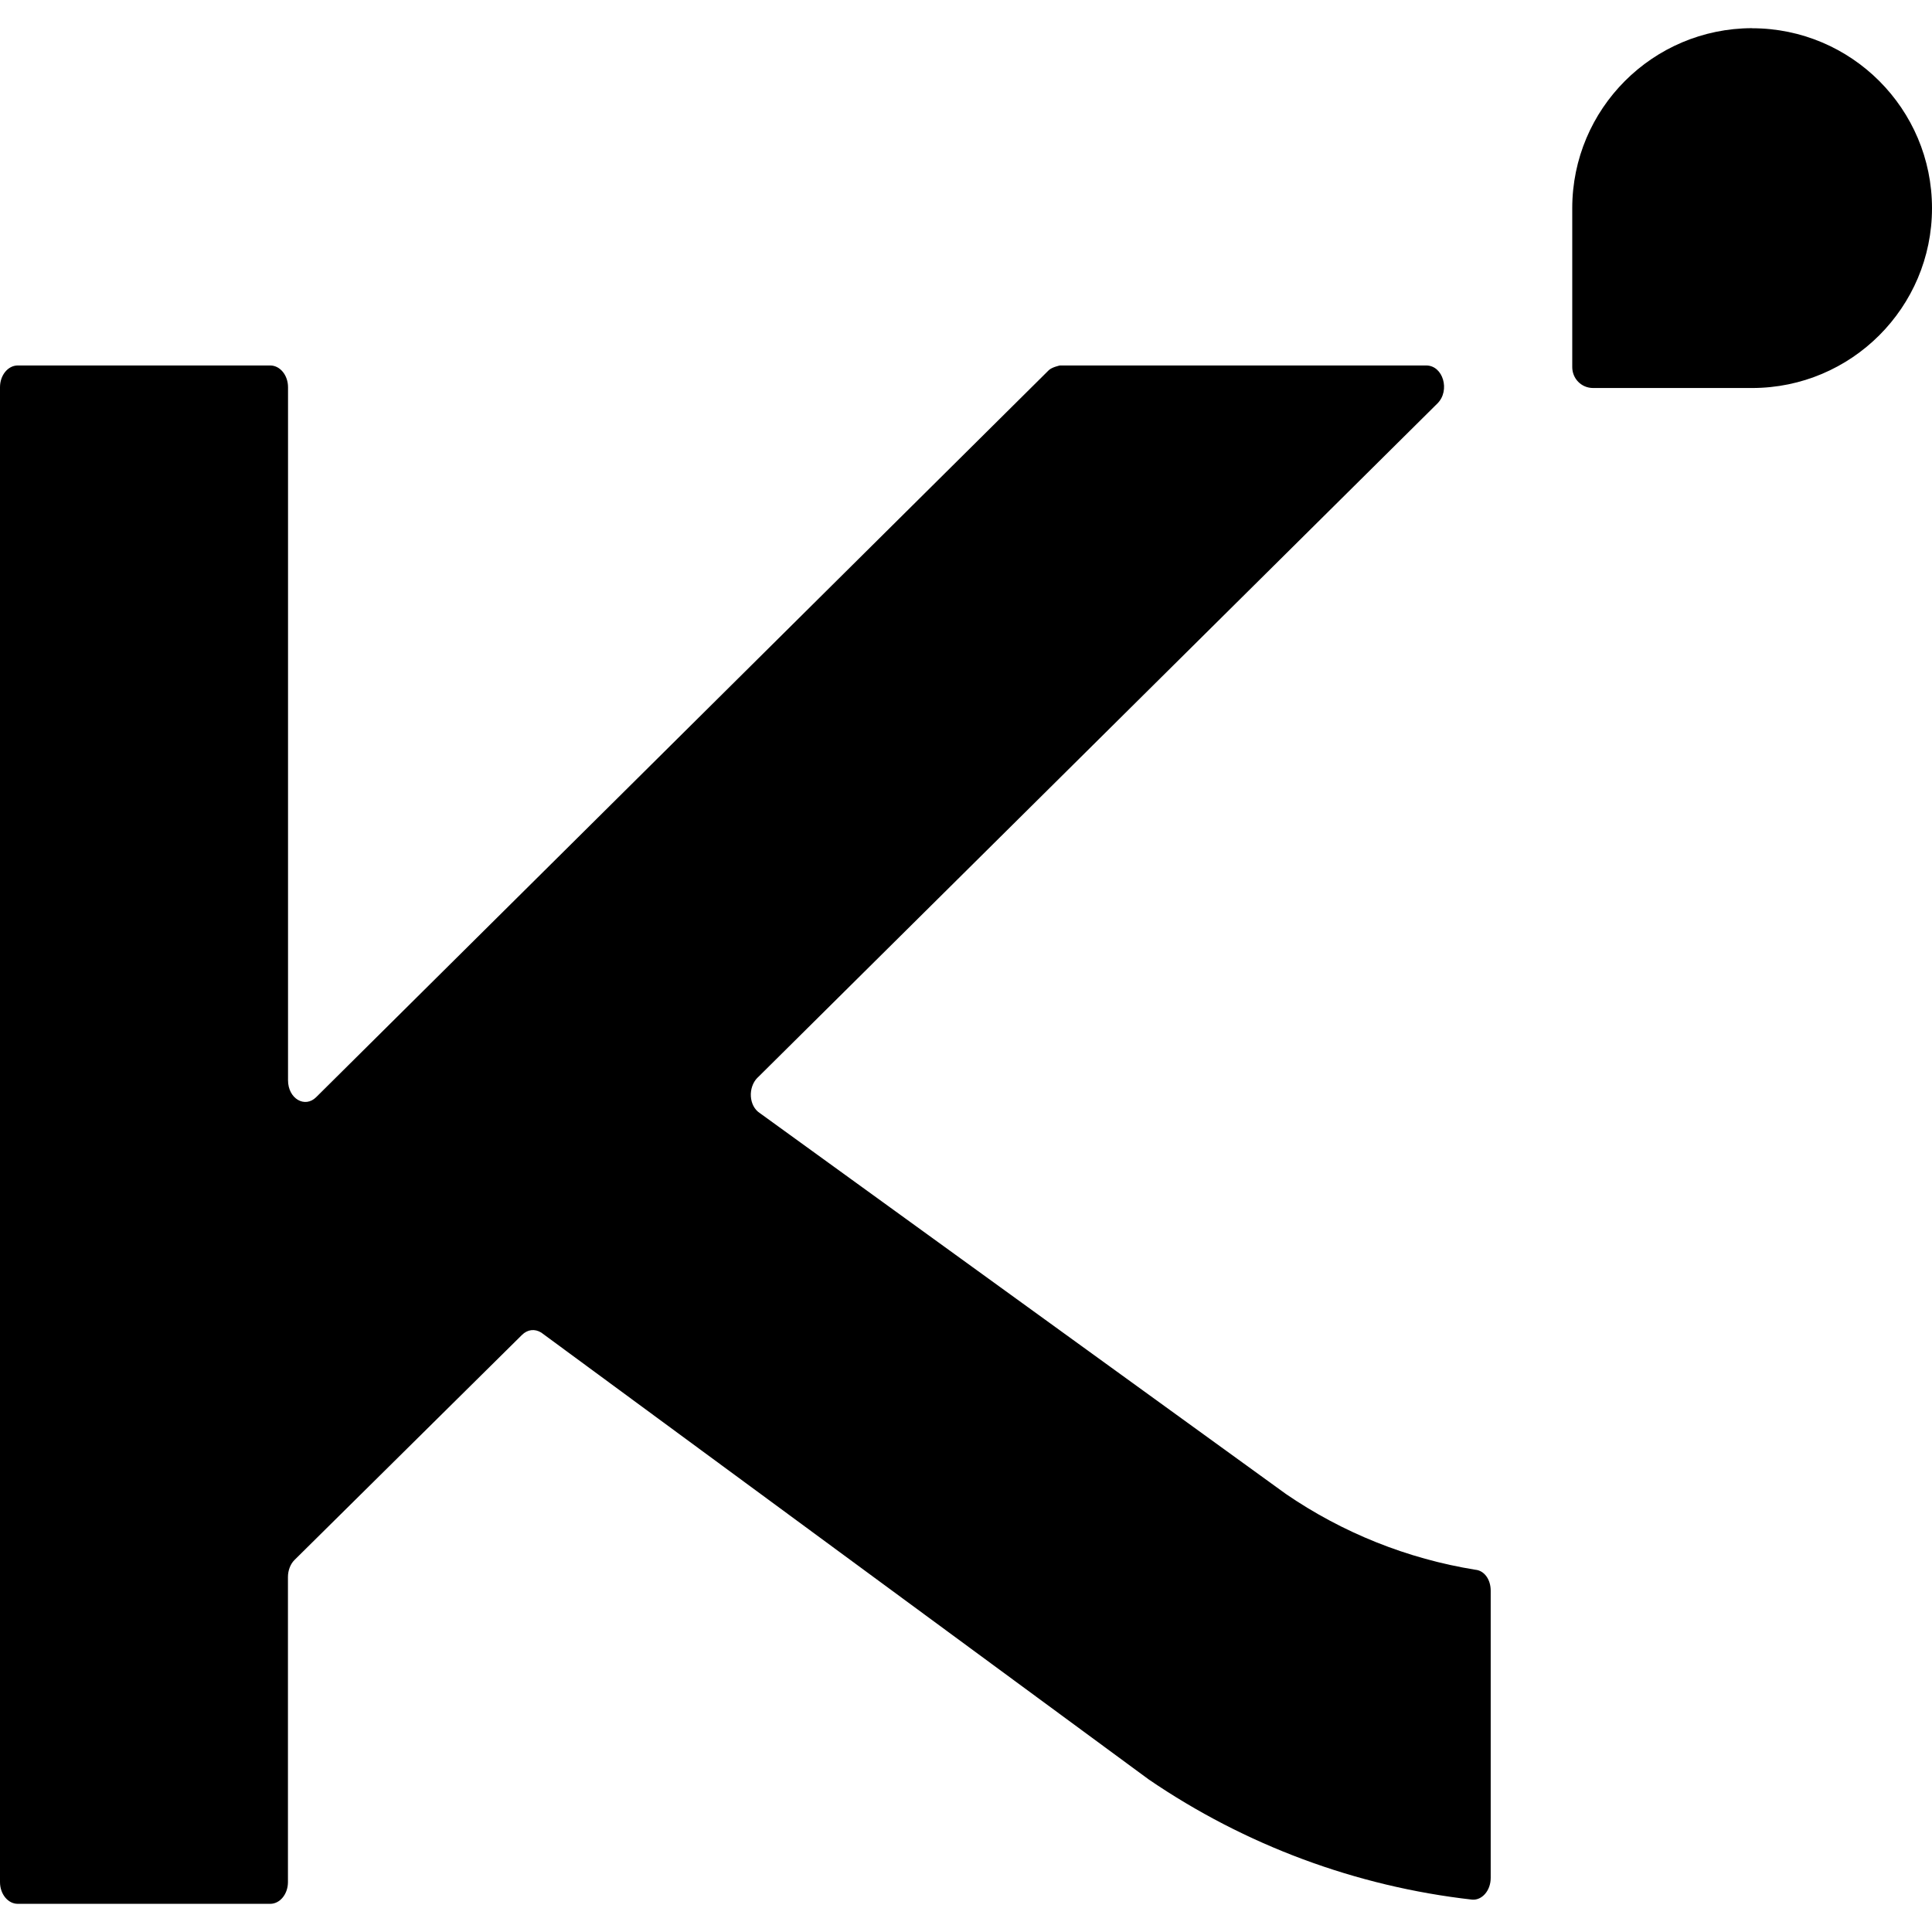
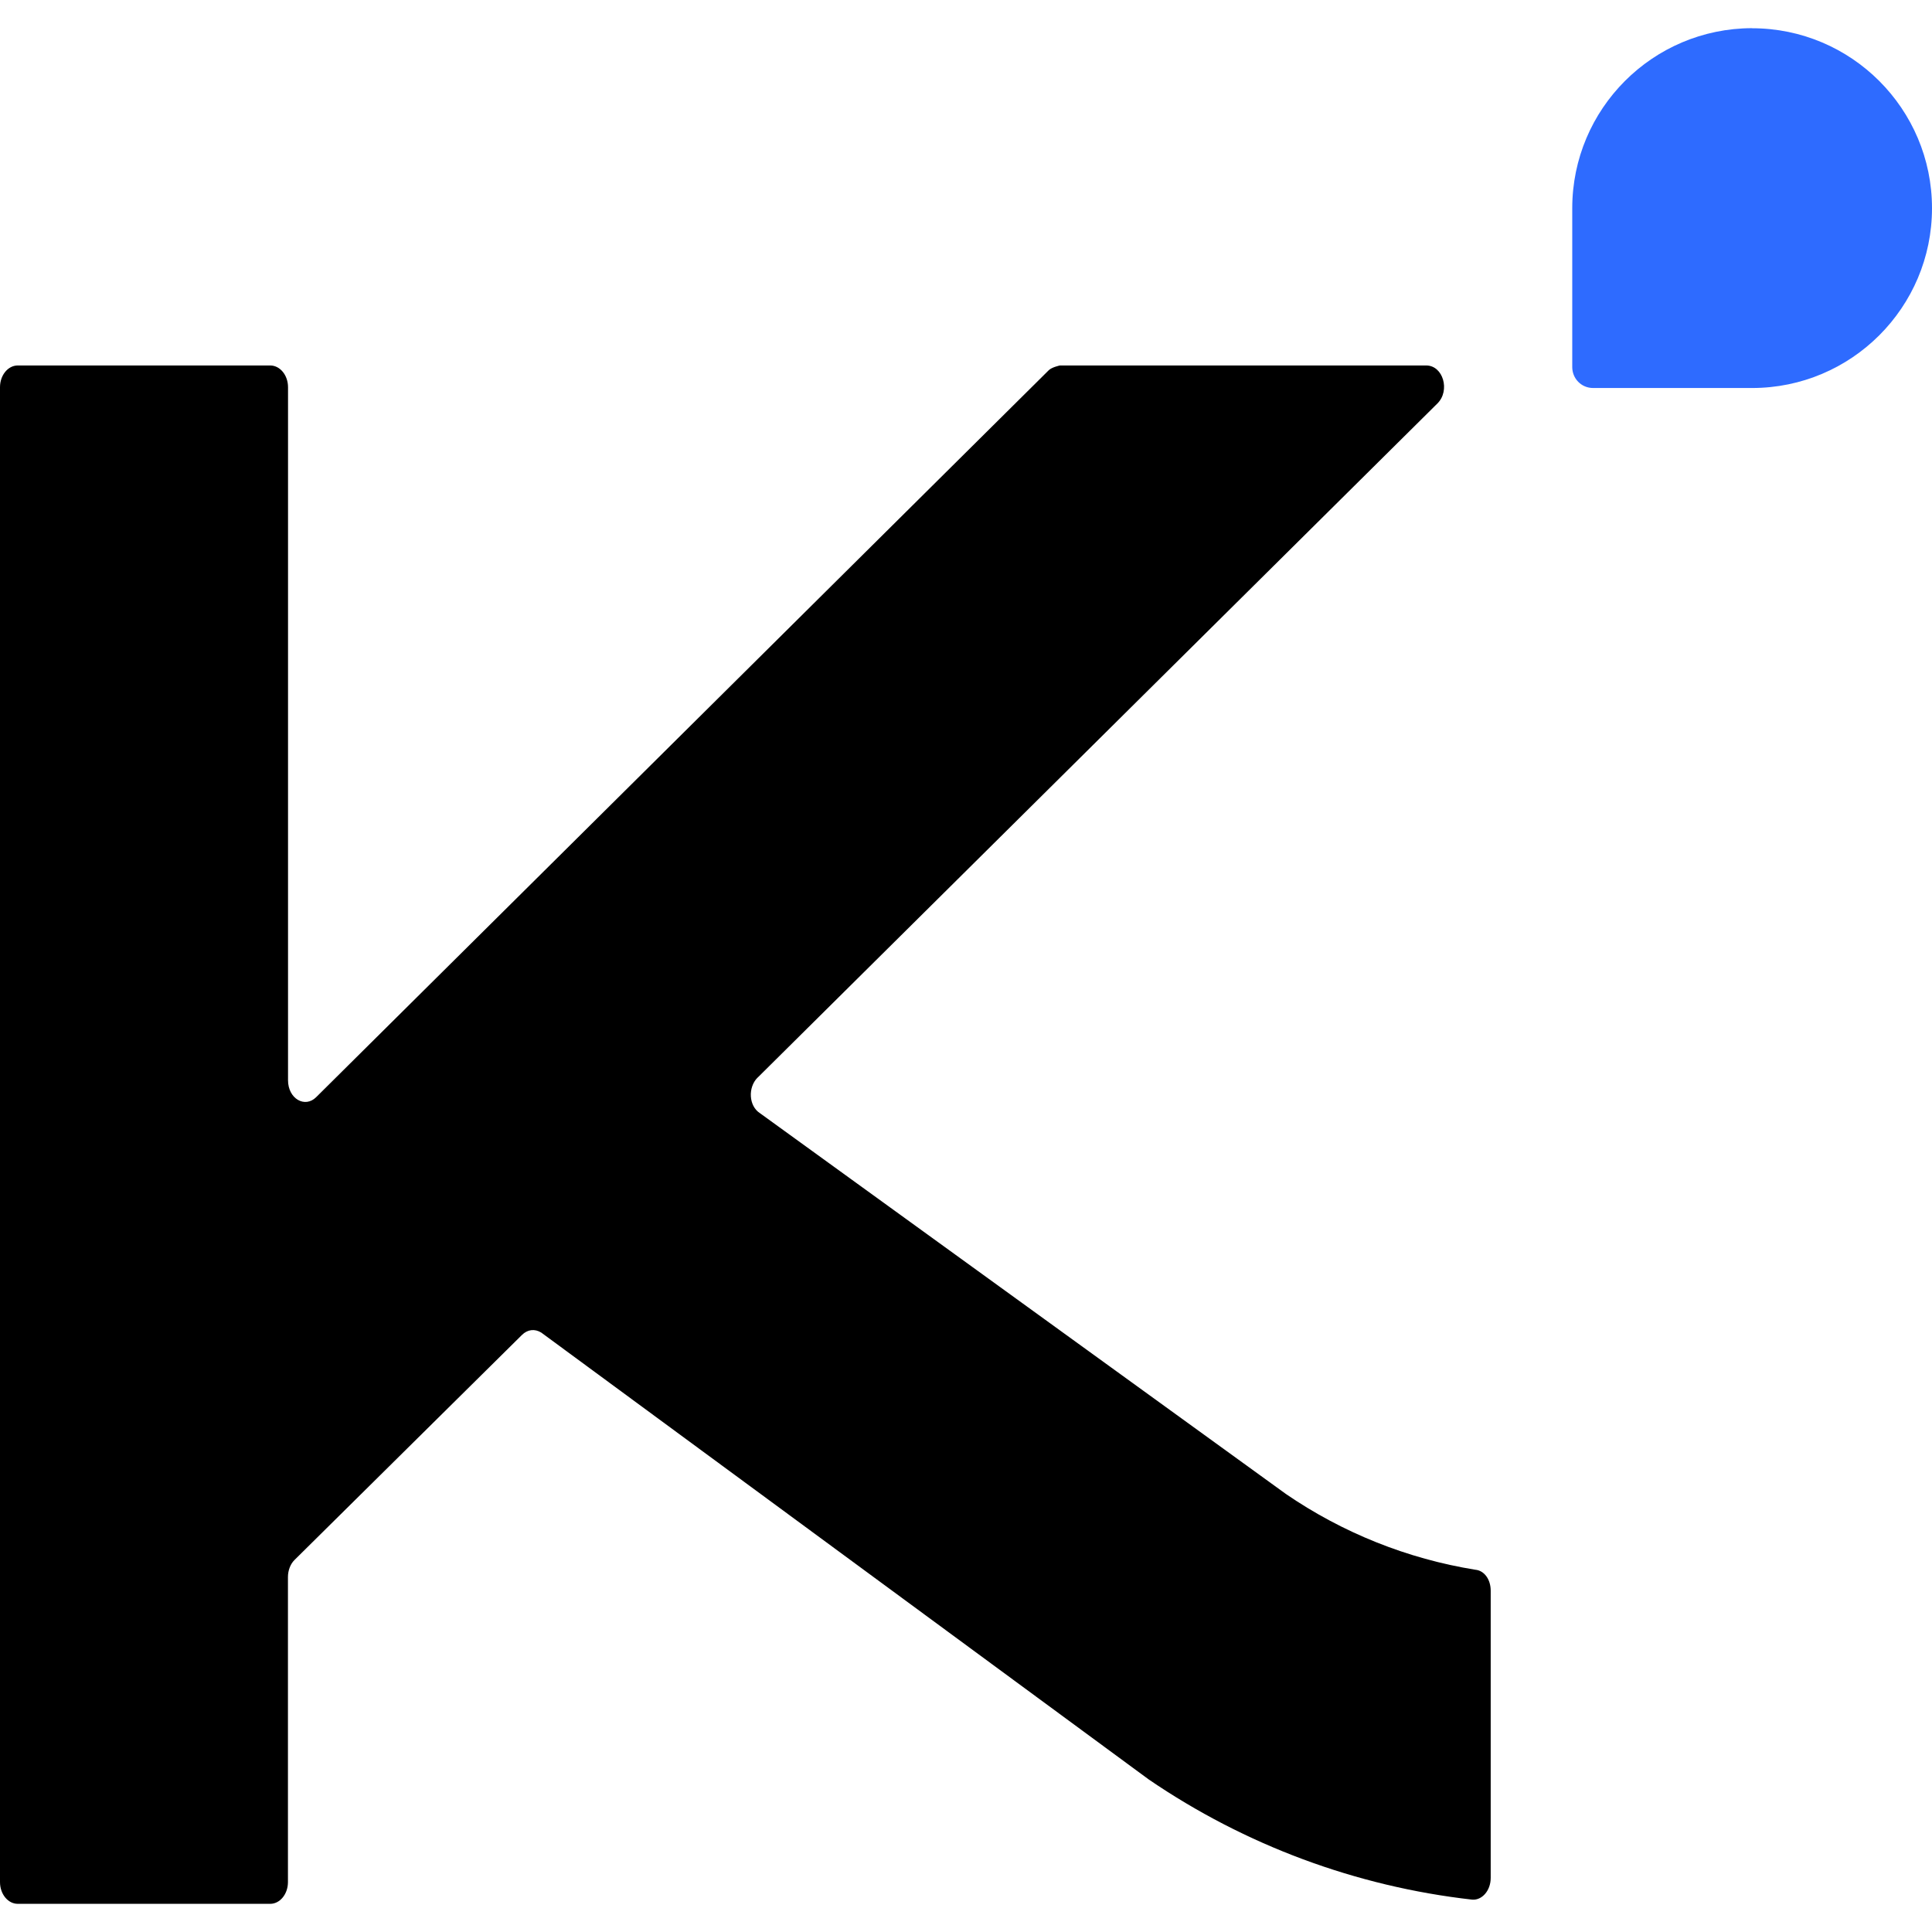
- <svg xmlns="http://www.w3.org/2000/svg" fill="#000000" role="img" viewBox="0 0 24 24">
-   <path d="M21.765.351C22.998.351 24 1.353 24 2.586S22.998 4.82 21.765 4.82h-1.974c-.15 0-.26-.12-.26-.26V2.586A2.237 2.237 0 0 1 21.765.35M9.41 13.388l8.447-8.377c.16-.16.07-.471-.14-.471h-4.55s-.1.02-.14.06l-9.099 9.029c-.14.14-.35.02-.35-.21V4.81c0-.15-.1-.27-.221-.27H.22c-.12 0-.22.12-.22.27v18.57c0 .15.1.27.22.27h3.137c.12 0 .22-.12.22-.27v-3.79c0-.08.03-.16.08-.21l2.826-2.796c.07-.07.16-.08.241-.03l7.546 5.551a8.9 8.9 0 0 0 4.018 1.493c.12.01.23-.11.23-.27V19.76c0-.14-.08-.25-.19-.26a5.8 5.8 0 0 1-2.355-.942l-6.533-4.73c-.14-.09-.15-.32-.03-.441" />
+ <svg xmlns="http://www.w3.org/2000/svg" role="img" viewBox="0 0 24 24">
+   <path fill="#2E6BFF" d="M21.765.351C22.998.351 24 1.353 24 2.586S22.998 4.82 21.765 4.82h-1.974c-.15 0-.26-.12-.26-.26V2.586A2.237 2.237 0 0 1 21.765.35" />
+   <path fill="#000000" d="M9.41 13.388l8.447-8.377c.16-.16.07-.471-.14-.471h-4.55s-.1.02-.14.06l-9.099 9.029c-.14.14-.35.02-.35-.21V4.81c0-.15-.1-.27-.221-.27H.22c-.12 0-.22.12-.22.27v18.57c0 .15.1.27.22.27h3.137c.12 0 .22-.12.22-.27v-3.79c0-.08.03-.16.08-.21l2.826-2.796c.07-.07.16-.08.241-.03l7.546 5.551a8.9 8.9 0 0 0 4.018 1.493c.12.01.23-.11.23-.27V19.76c0-.14-.08-.25-.19-.26a5.8 5.8 0 0 1-2.355-.942l-6.533-4.73c-.14-.09-.15-.32-.03-.441" />
</svg>
